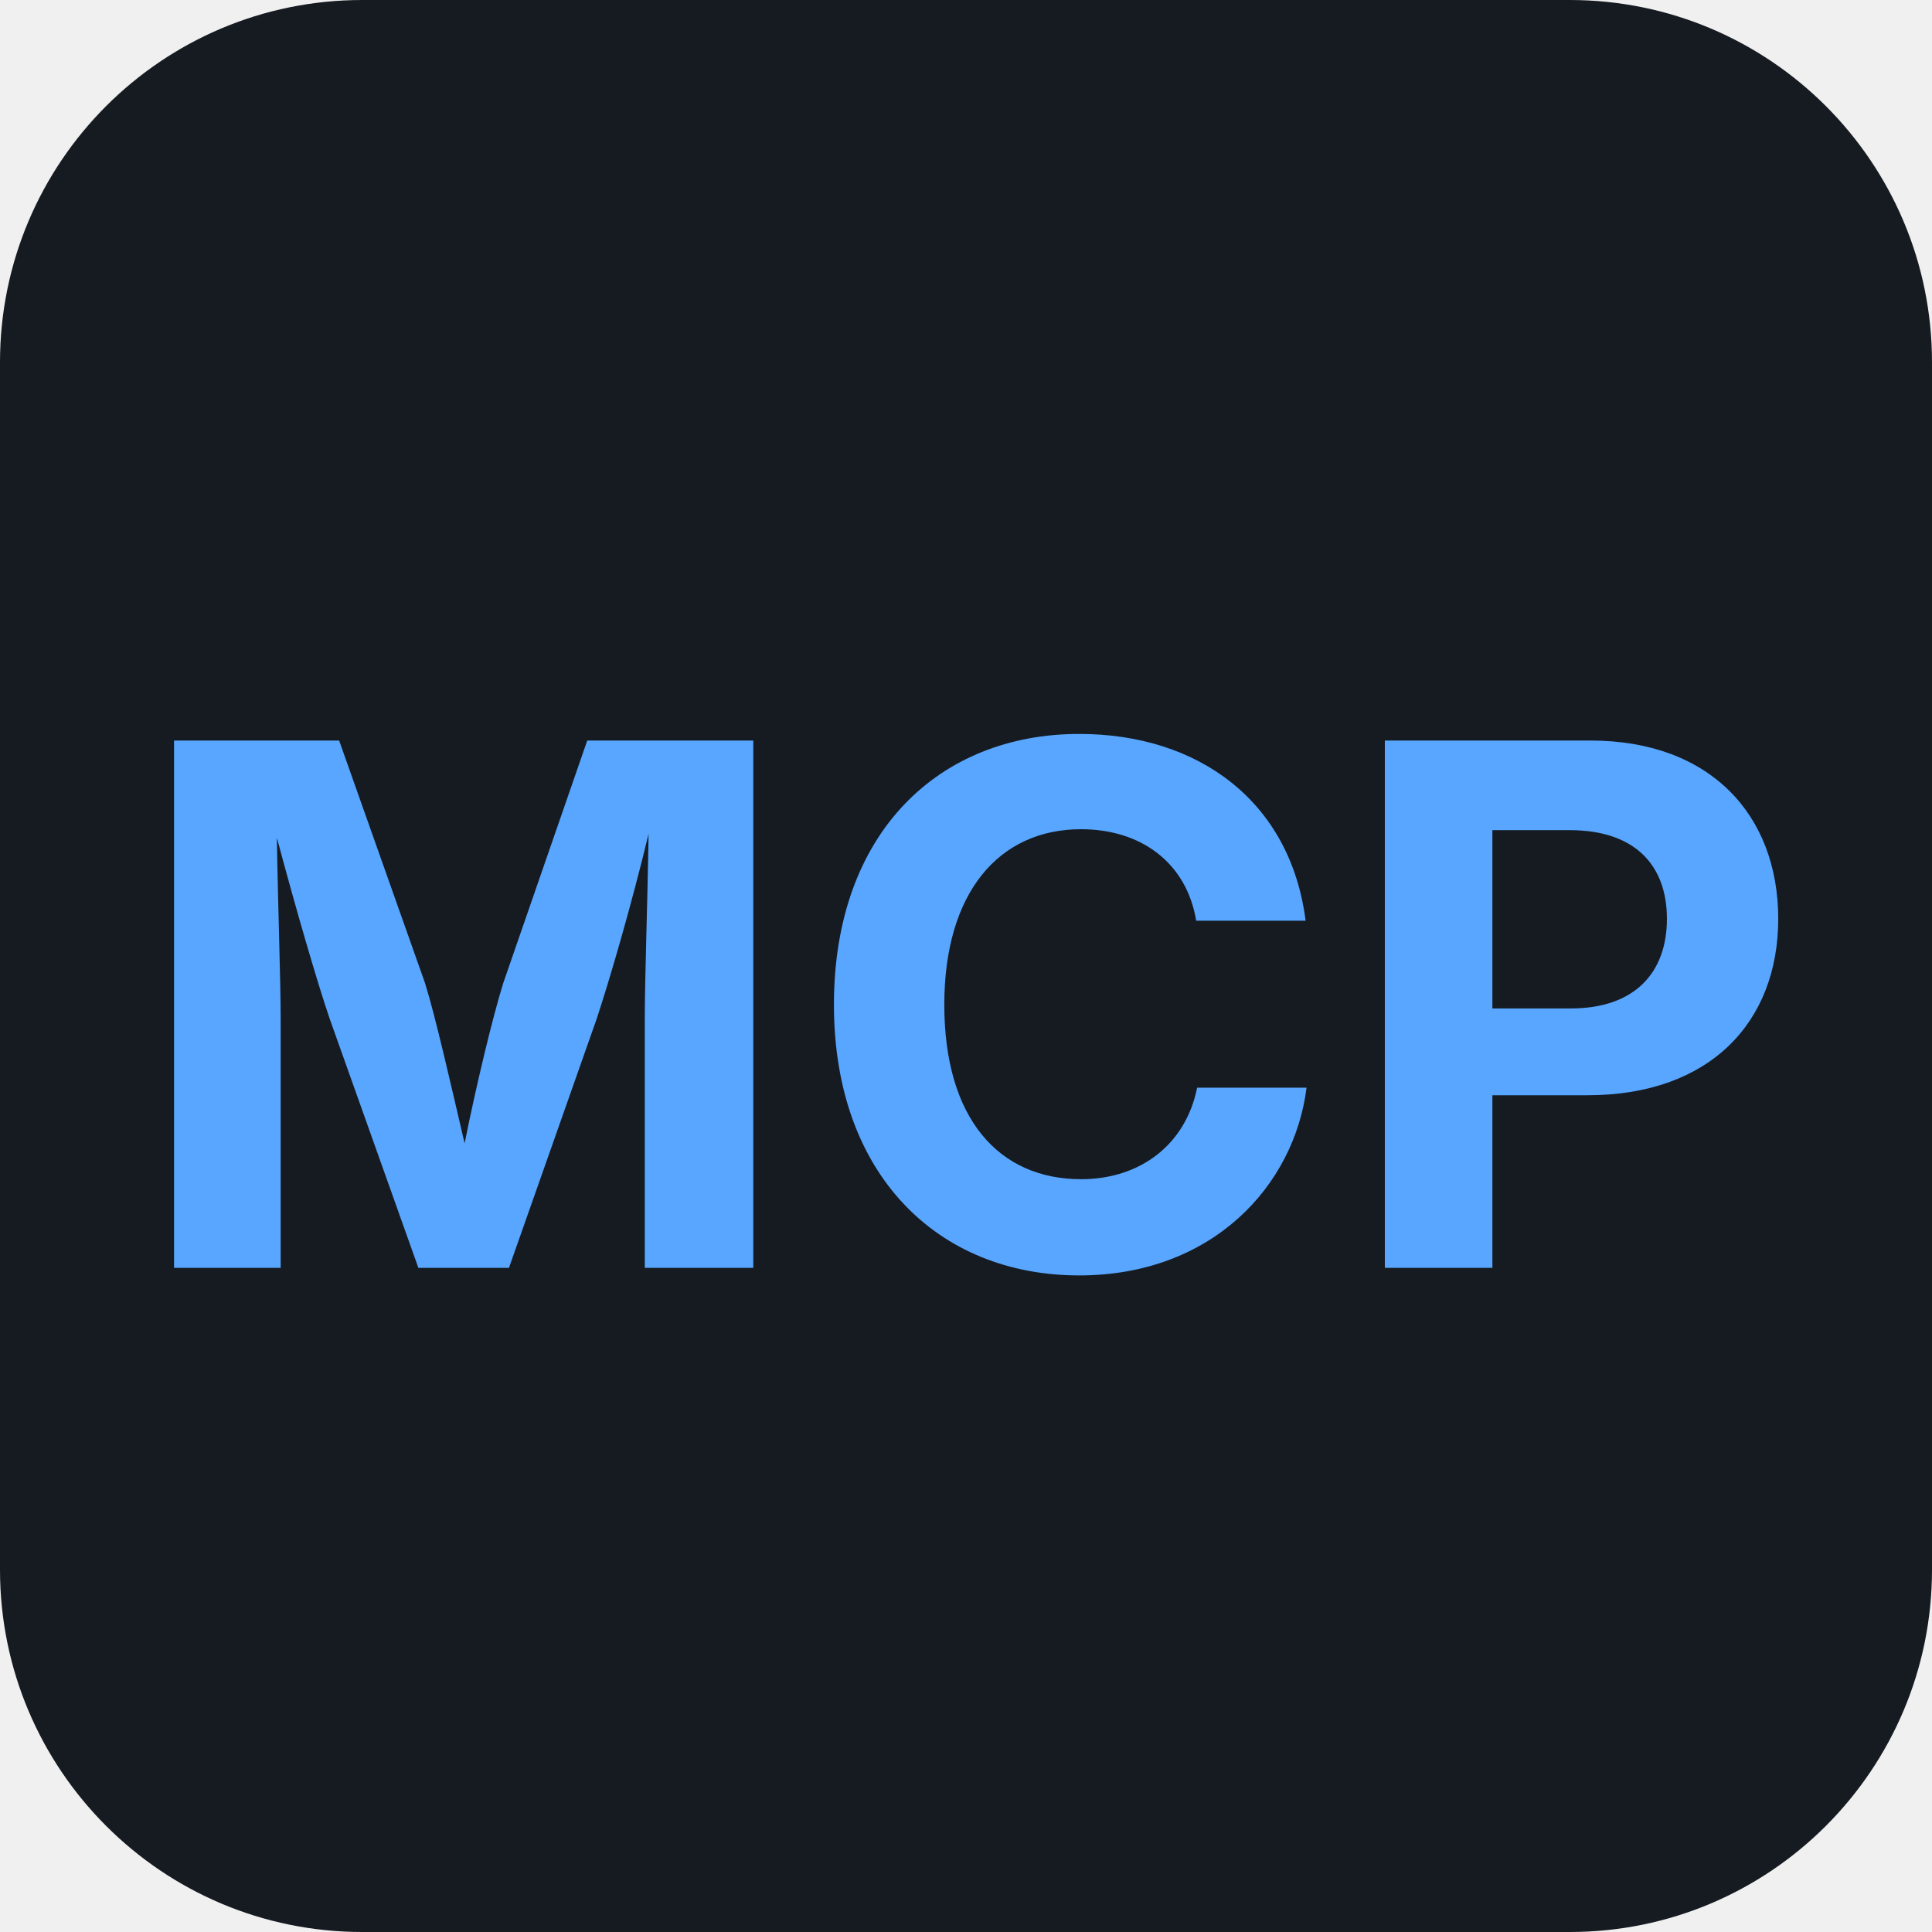
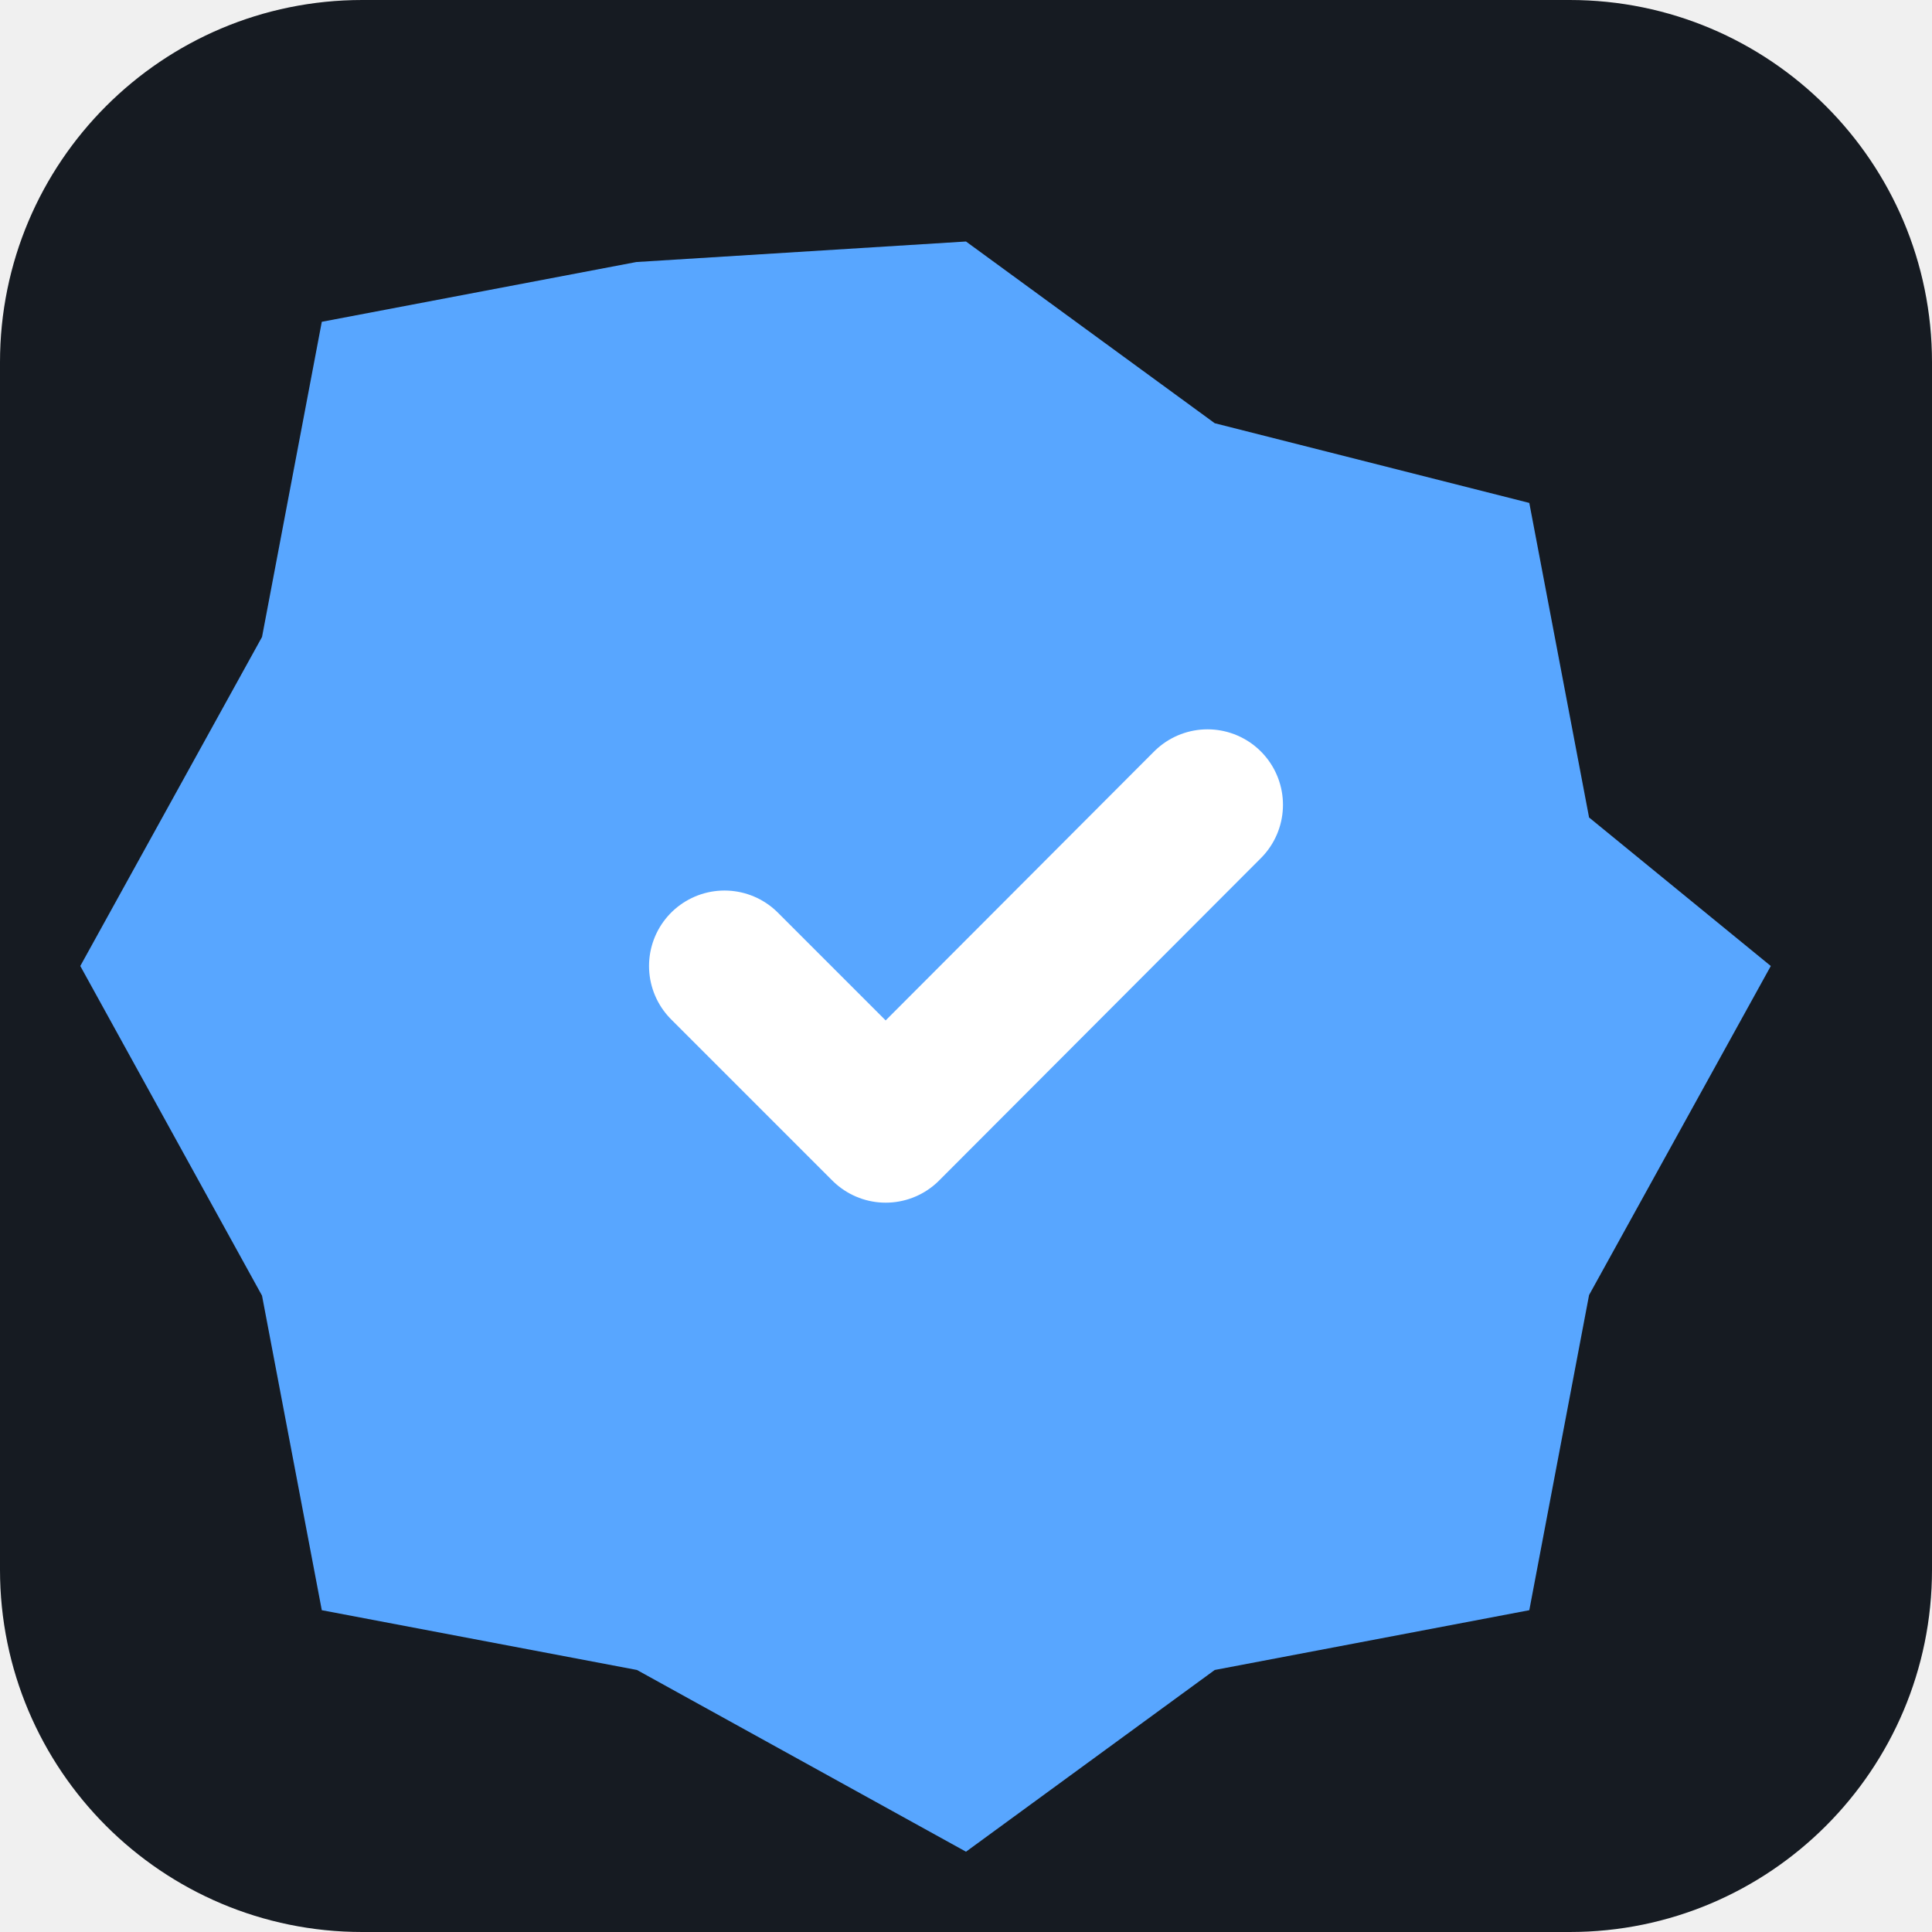
<svg xmlns="http://www.w3.org/2000/svg" viewBox="0 0 32 32">
  <rect width="32" height="32" rx="6" fill="#161b22" />
-   <text x="16" y="21" font-family="-apple-system,BlinkMacSystemFont,'Segoe UI',sans-serif" font-size="12" font-weight="700" fill="#58a6ff" text-anchor="middle">MCP</text>
+   <path d="M16 4l4.12 3.01L25.33 8.33l.99 5.21L29.33 16l-3.01 5.45L25.33 26.67l-5.21.99L16 30.67l-5.45-3.01L5.33 26.67l-.99-5.21L1.33 16l3.01-5.45L5.33 5.33l5.21-.99L16 4z" fill="#58a6ff" />
+   <path d="M12 16l2.67 2.67 5.33-5.34" stroke="#fff" stroke-width="2.5" stroke-linecap="round" stroke-linejoin="round" fill="none" />
</svg>
